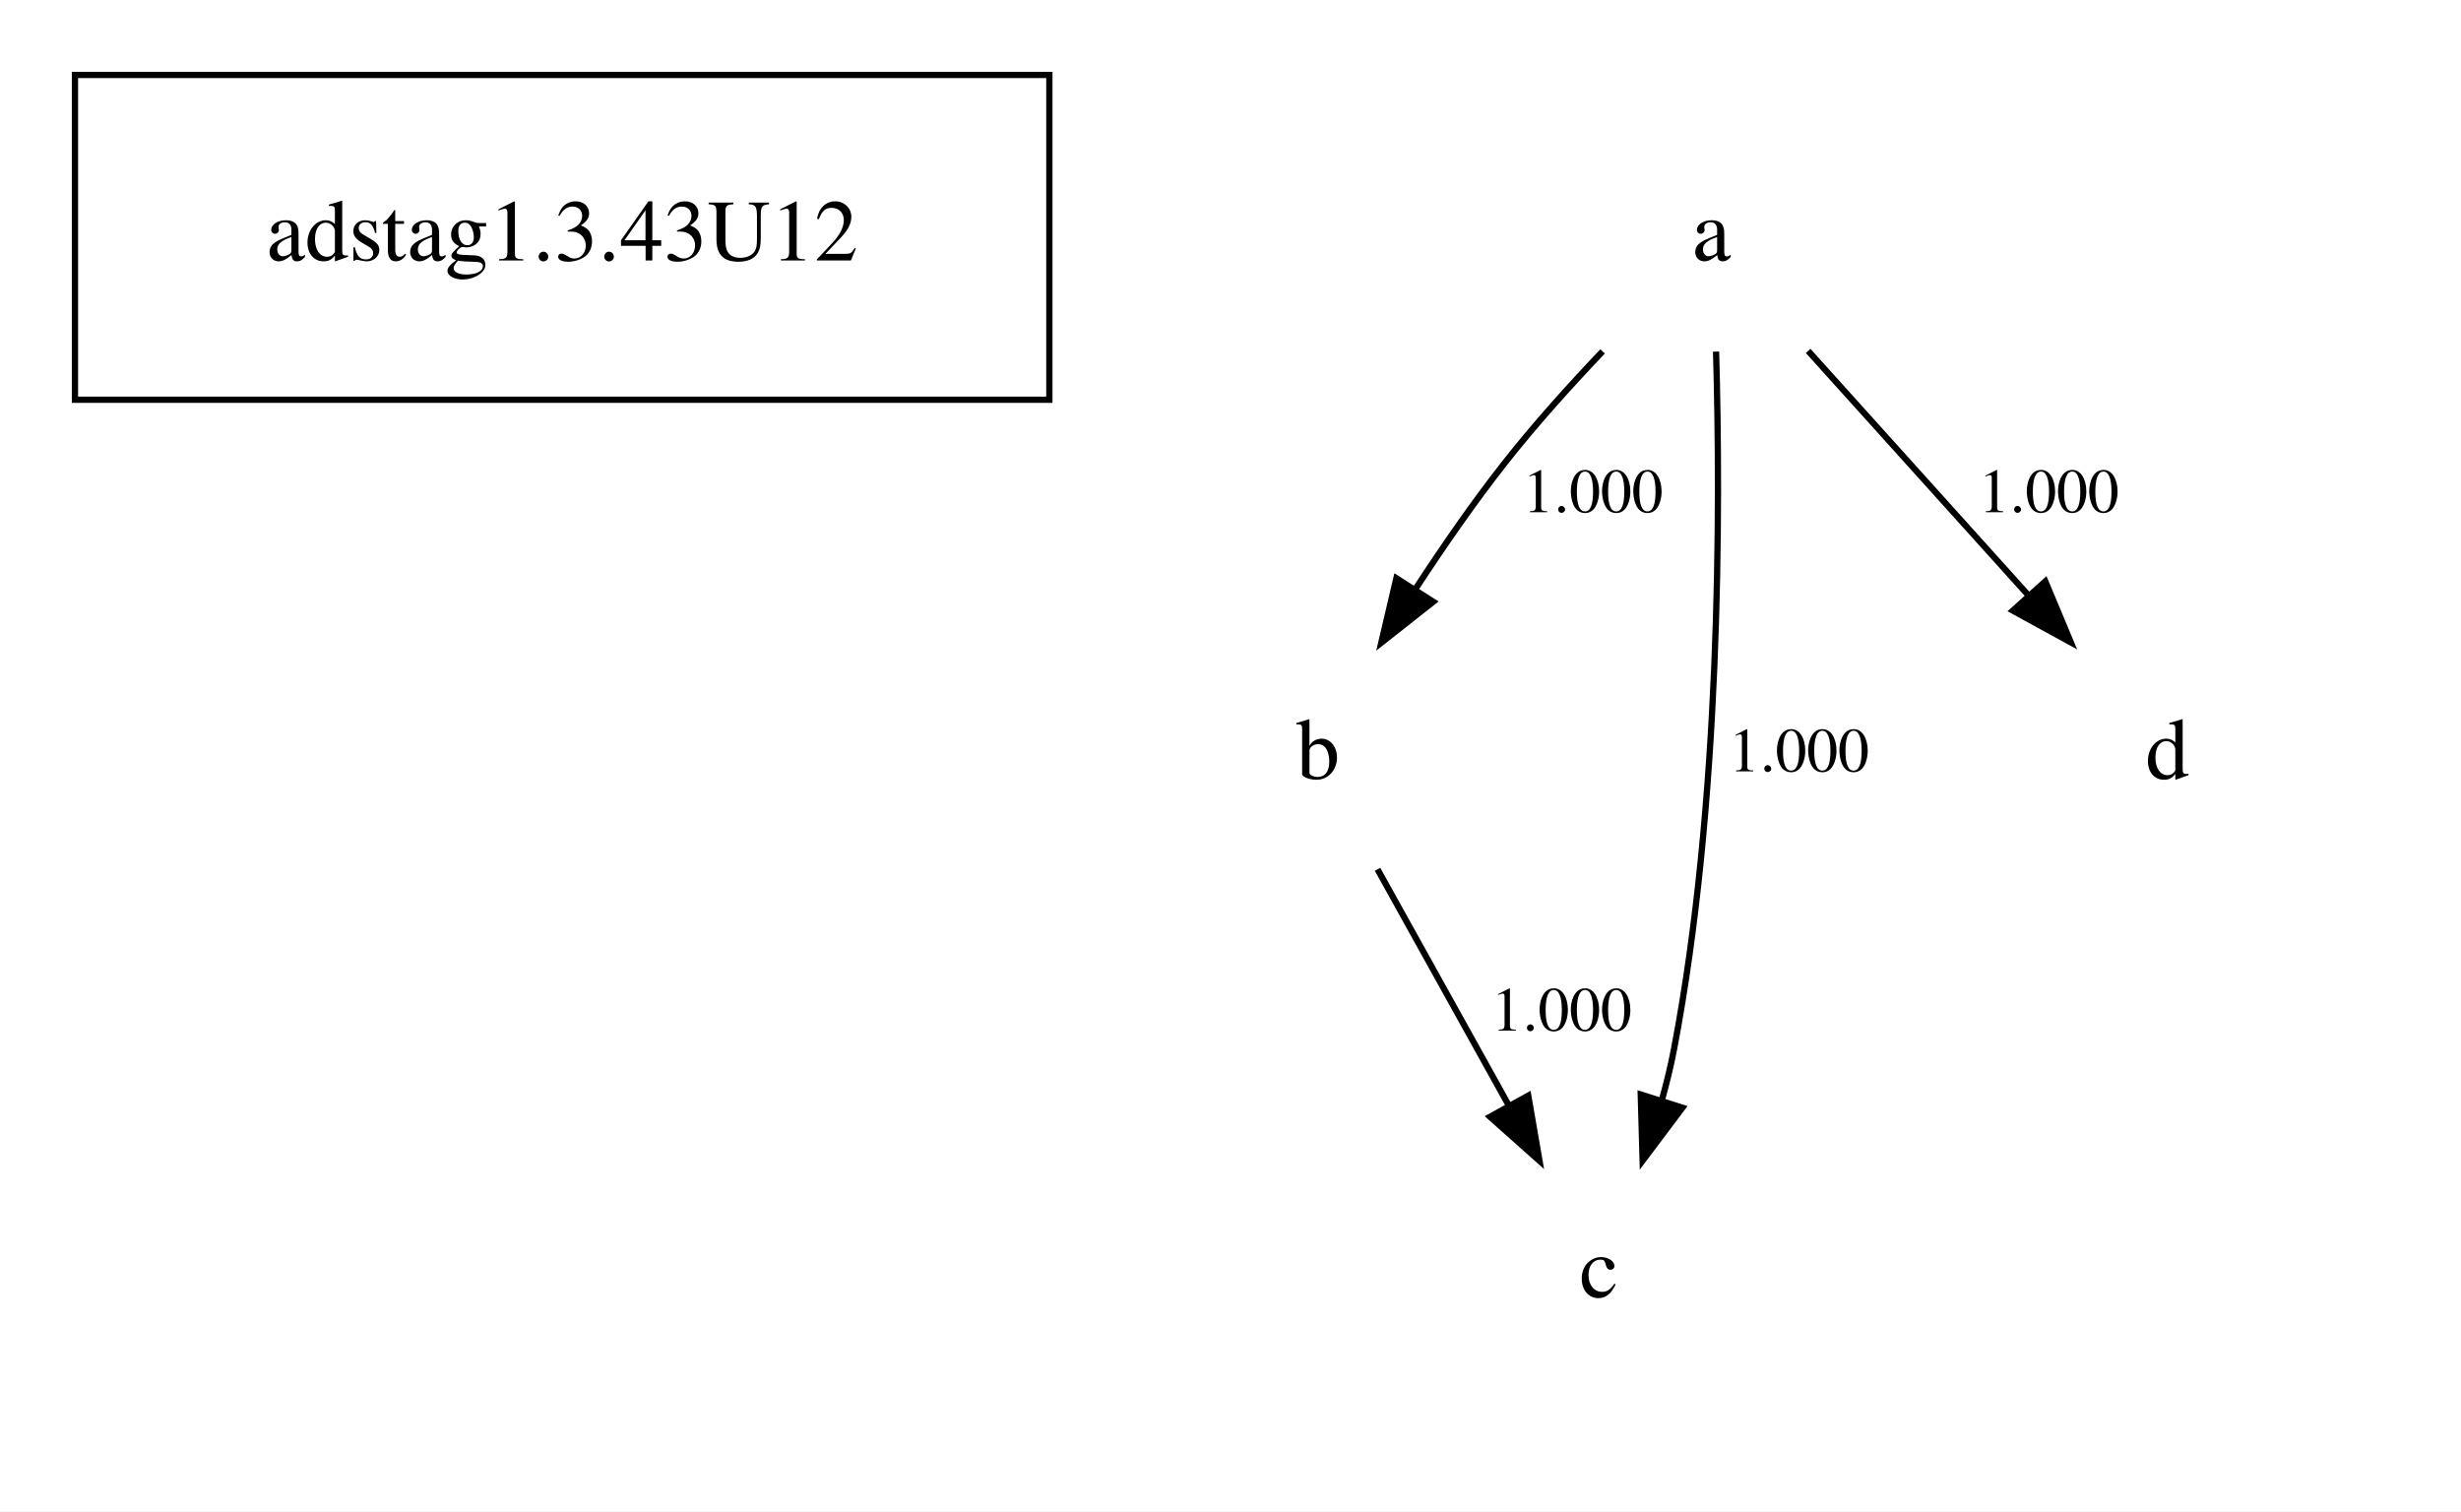
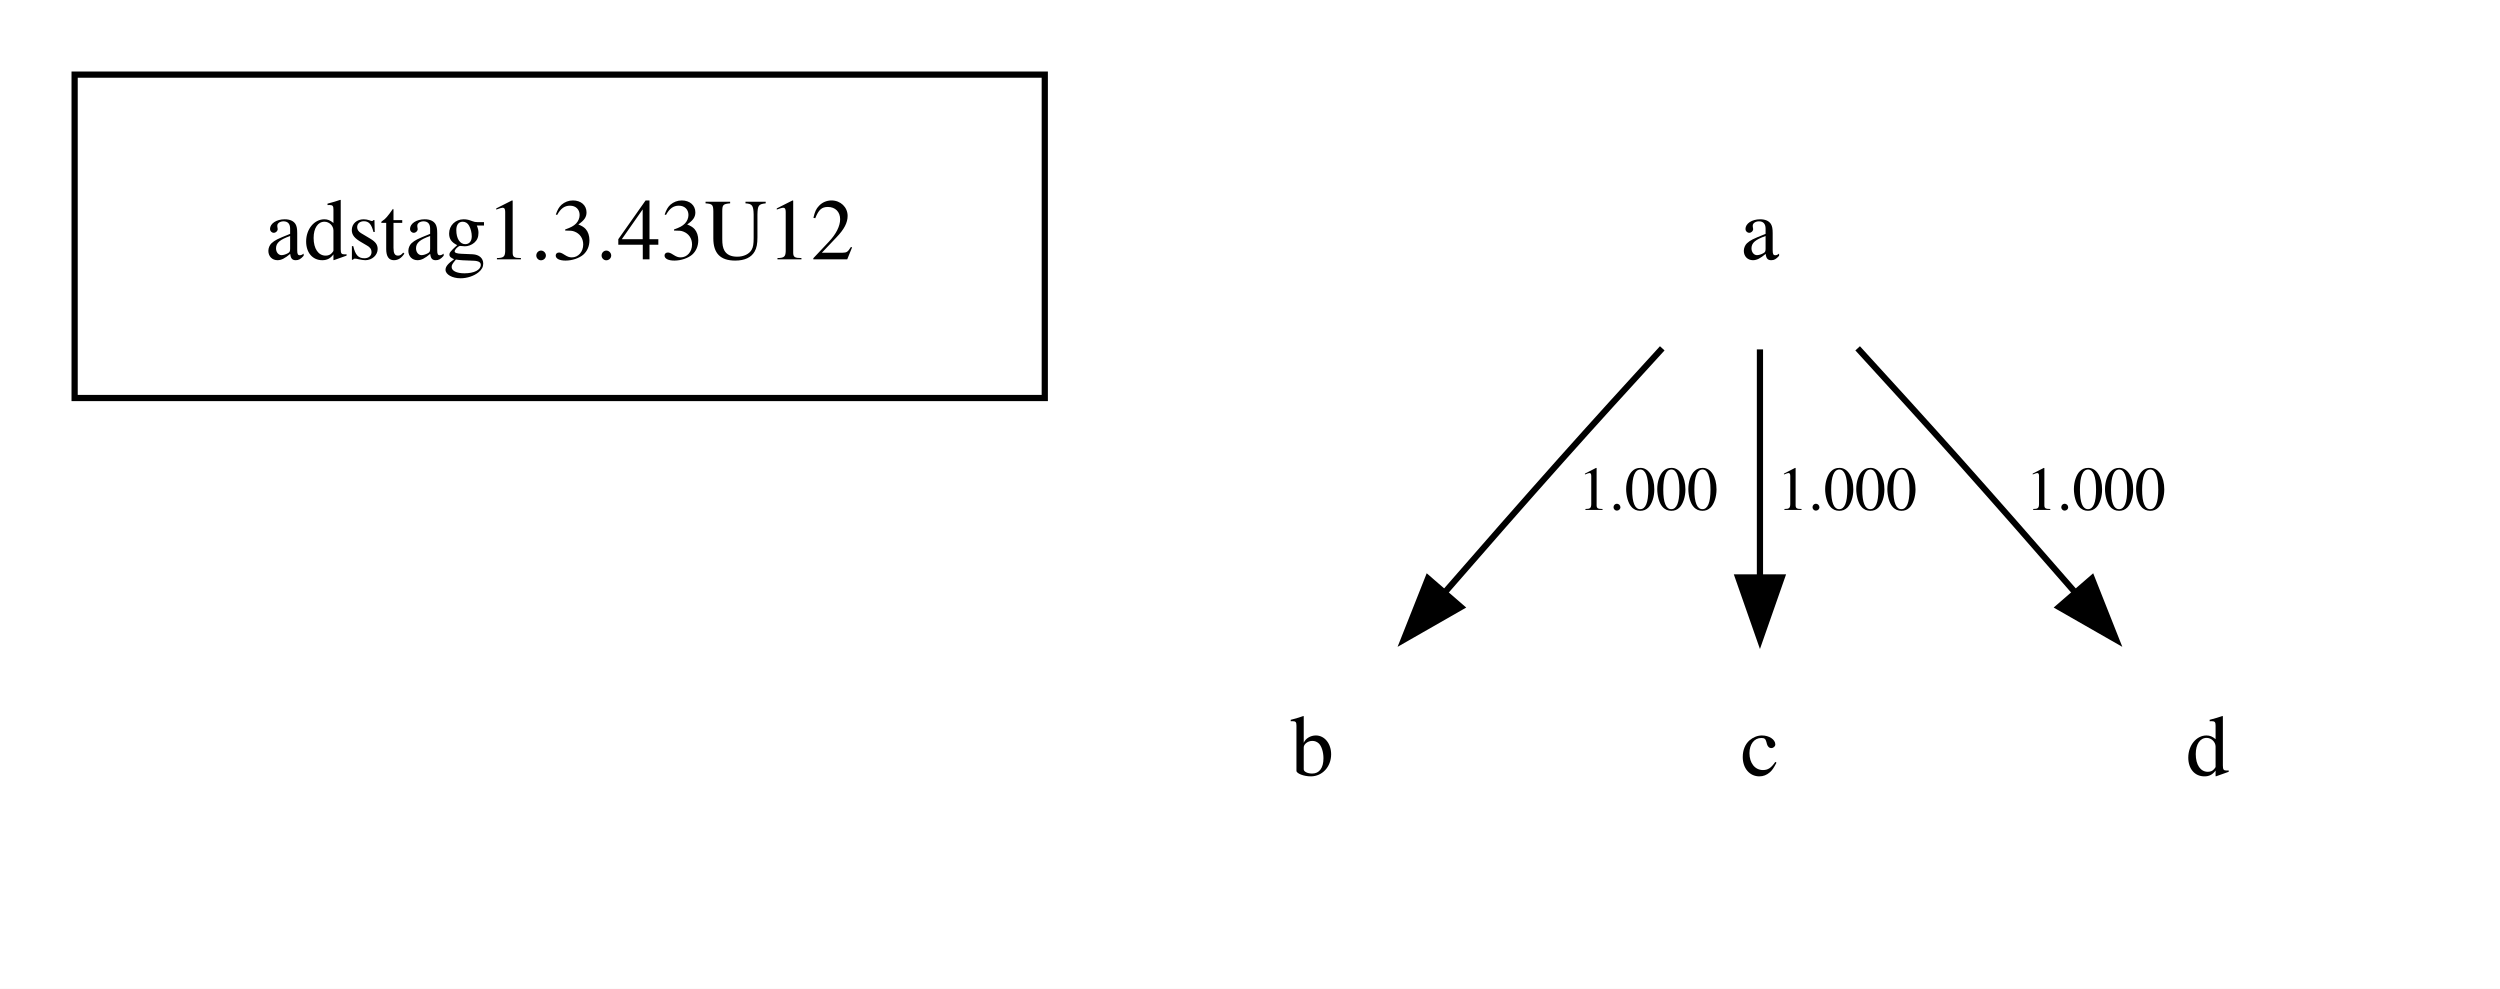
- <svg xmlns="http://www.w3.org/2000/svg" width="394pt" height="242pt" viewBox="0.00 0.00 394.00 242.00">
-   <g id="graph0" class="graph" transform="scale(1 1) rotate(0) translate(4 238)">
-     <polygon fill="white" stroke="transparent" points="-4,4 -4,-238 390,-238 390,4 -4,4" />
+ <svg xmlns="http://www.w3.org/2000/svg" width="402pt" height="159pt" viewBox="0.00 0.00 402.00 159.00">
+   <g id="graph0" class="graph" transform="scale(1 1) rotate(0) translate(4 155)">
+     <polygon fill="white" stroke="transparent" points="-4,4 -4,-155 398,-155 398,4 -4,4" />
    <g id="clust1" class="cluster">
-       <polygon fill="none" stroke="black" points="8,-174 8,-226 164,-226 164,-174 8,-174" />
+       <polygon fill="none" stroke="black" points="8,-91 8,-143 164,-143 164,-91 8,-91" />
    </g>
    <g id="clust2" class="cluster">
</g>
    <g id="node1" class="node">
-       <text text-anchor="middle" x="86" y="-196.3" font-family="Times,serif" font-size="14.00">adstag1.3.43U12</text>
+       <text text-anchor="middle" x="86" y="-113.3" font-family="Times,serif" font-size="14.00">adstag1.3.43U12</text>
    </g>
    <g id="node2" class="node">
-       <text text-anchor="middle" x="270" y="-196.3" font-family="Times,serif" font-size="14.00">a</text>
+       <text text-anchor="middle" x="279" y="-113.3" font-family="Times,serif" font-size="14.00">a</text>
    </g>
    <g id="node3" class="node">
-       <text text-anchor="middle" x="207" y="-113.3" font-family="Times,serif" font-size="14.00">b</text>
+       <text text-anchor="middle" x="207" y="-30.3" font-family="Times,serif" font-size="14.00">b</text>
    </g>
    <g id="edge2" class="edge">
-       <path fill="none" stroke="black" d="M252.57,-181.74C247.35,-176.25 241.75,-170.04 237,-164 232.05,-157.72 227.13,-150.61 222.74,-143.9" />
-       <polygon fill="black" stroke="black" points="225.46,-141.66 217.14,-135.1 219.56,-145.42 225.46,-141.66" />
-       <text text-anchor="middle" x="251" y="-156" font-family="Times,serif" font-size="10.00">1.000</text>
+       <path fill="none" stroke="black" d="M263.29,-98.99C258.08,-93.3 252.26,-86.9 247,-81 240.93,-74.19 234.4,-66.74 228.43,-59.87" />
+       <polygon fill="black" stroke="black" points="230.91,-57.39 221.72,-52.13 225.62,-61.98 230.91,-57.39" />
+       <text text-anchor="middle" x="261" y="-73" font-family="Times,serif" font-size="10.00">1.000</text>
    </g>
    <g id="node4" class="node">
-       <text text-anchor="middle" x="252" y="-30.3" font-family="Times,serif" font-size="14.00">c</text>
+       <text text-anchor="middle" x="279" y="-30.3" font-family="Times,serif" font-size="14.00">c</text>
    </g>
-     <g id="edge4" class="edge">
-       <path fill="none" stroke="black" d="M270.74,-181.71C271.45,-156.78 271.52,-109.42 264,-70 263.49,-67.31 262.81,-64.55 262.05,-61.81" />
-       <polygon fill="black" stroke="black" points="265.35,-60.65 258.98,-52.18 258.68,-62.77 265.35,-60.65" />
-       <text text-anchor="middle" x="284" y="-114.5" font-family="Times,serif" font-size="10.00">1.000</text>
+     <g id="edge3" class="edge">
+       <path fill="none" stroke="black" d="M279,-98.82C279,-88.19 279,-74.31 279,-62.2" />
+       <polygon fill="black" stroke="black" points="282.5,-62.15 279,-52.15 275.5,-62.15 282.5,-62.15" />
+       <text text-anchor="middle" x="293" y="-73" font-family="Times,serif" font-size="10.00">1.000</text>
    </g>
    <g id="node5" class="node">
-       <text text-anchor="middle" x="343" y="-113.3" font-family="Times,serif" font-size="14.00">d</text>
+       <text text-anchor="middle" x="351" y="-30.3" font-family="Times,serif" font-size="14.00">d</text>
    </g>
    <g id="edge1" class="edge">
-       <path fill="none" stroke="black" d="M285.48,-181.82C295.74,-170.44 309.36,-155.33 320.77,-142.66" />
-       <polygon fill="black" stroke="black" points="323.45,-144.92 327.54,-135.15 318.25,-140.24 323.45,-144.92" />
-       <text text-anchor="middle" x="324" y="-156" font-family="Times,serif" font-size="10.00">1.000</text>
-     </g>
-     <g id="edge3" class="edge">
-       <path fill="none" stroke="black" d="M216.54,-98.82C222.63,-87.87 230.63,-73.46 237.5,-61.11" />
-       <polygon fill="black" stroke="black" points="240.67,-62.59 242.47,-52.15 234.55,-59.2 240.67,-62.59" />
-       <text text-anchor="middle" x="246" y="-73" font-family="Times,serif" font-size="10.00">1.000</text>
+       <path fill="none" stroke="black" d="M294.71,-98.99C299.92,-93.3 305.74,-86.9 311,-81 317.07,-74.19 323.6,-66.74 329.57,-59.87" />
+       <polygon fill="black" stroke="black" points="332.38,-61.98 336.28,-52.13 327.09,-57.39 332.38,-61.98" />
+       <text text-anchor="middle" x="333" y="-73" font-family="Times,serif" font-size="10.00">1.000</text>
    </g>
  </g>
</svg>
